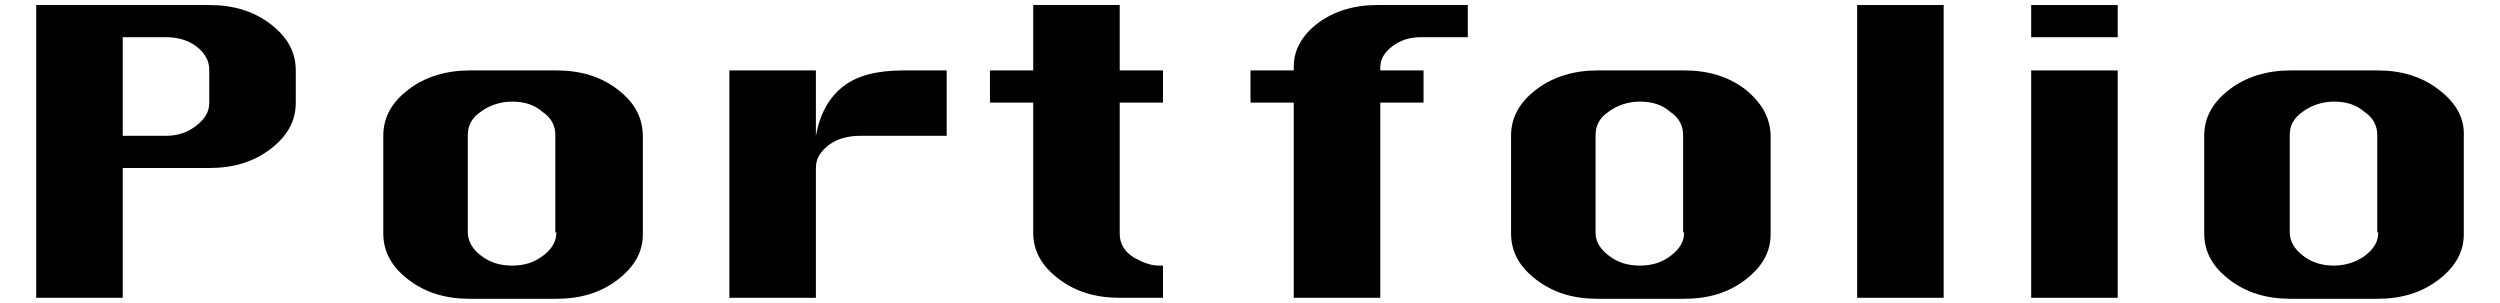
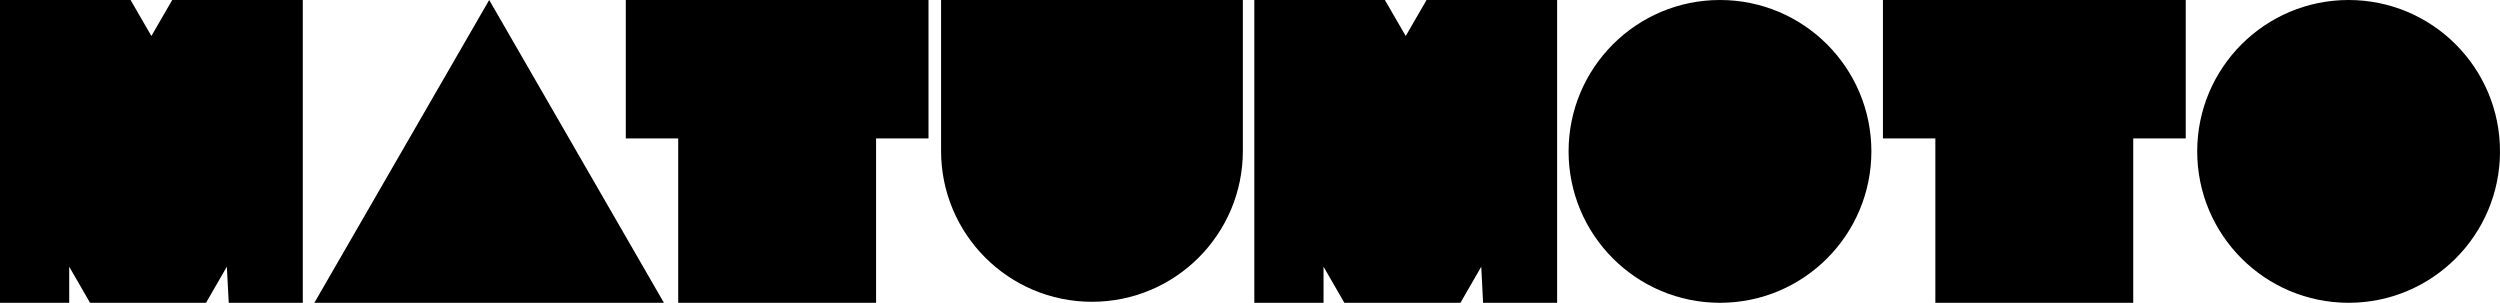
- <svg xmlns="http://www.w3.org/2000/svg" version="1.1" id="レイヤー_1" x="0px" y="0px" viewBox="0 0 248.5 30.1" style="enable-background:new 0 0 248.5 30.1;" xml:space="preserve">
-   <style type="text/css">
- 	.st0{fill:none;}
- </style>
-   <g>
-     <path class="st0" d="M54,11.2c-0.9-0.6-1.9-1-3-1c-1.2,0-2.2,0.3-3.1,1c-0.8,0.6-1.3,1.4-1.3,2.3v9.7c0,0.9,0.4,1.6,1.3,2.3   c0.8,0.6,1.9,1,3.1,1c1.2,0,2.2-0.3,3.1-1s1.3-1.4,1.3-2.3v-9.7C55.3,12.6,54.9,11.8,54,11.2z" />
-     <path class="st0" d="M19.6,4.7c-0.9-0.6-1.9-0.9-3-0.9h-4.3v9.7h4.3c1.2,0,2.2-0.3,3-1s1.3-1.4,1.3-2.3V7   C20.8,6.1,20.4,5.3,19.6,4.7z" />
-     <path class="st0" d="M166.1,11.2c-0.9-0.6-1.9-1-3-1c-1.2,0-2.2,0.3-3.1,1c-0.8,0.6-1.3,1.4-1.3,2.3v9.7c0,0.9,0.4,1.6,1.3,2.3   s1.9,1,3.1,1s2.2-0.3,3.1-1s1.3-1.4,1.3-2.3v-9.7C167.4,12.6,167,11.8,166.1,11.2z" />
-     <path class="st0" d="M235.1,11.2c-0.9-0.6-1.9-1-3-1c-1.2,0-2.2,0.3-3.1,1c-0.8,0.6-1.3,1.4-1.3,2.3v9.7c0,0.9,0.4,1.6,1.3,2.3   c0.8,0.6,1.9,1,3.1,1c1.2,0,2.2-0.3,3.1-1c0.8-0.6,1.3-1.4,1.3-2.3v-9.7C236.4,12.6,235.9,11.8,235.1,11.2z" />
-     <path d="M26.9,2.4c-1.7-1.3-3.7-1.9-6.1-1.9H3.6v29.1h8.6V16.7h8.6c2.4,0,4.4-0.6,6.1-1.9c1.7-1.3,2.5-2.8,2.5-4.6V7   C29.4,5.2,28.6,3.7,26.9,2.4z M20.8,10.2c0,0.9-0.4,1.6-1.3,2.3s-1.9,1-3,1h-4.3V3.7h4.3c1.2,0,2.2,0.3,3,0.9s1.3,1.4,1.3,2.3V10.2   z" />
-     <path d="M61.4,8.9C59.7,7.6,57.7,7,55.3,7h-8.6c-2.3,0-4.4,0.6-6.1,1.9c-1.7,1.3-2.5,2.8-2.5,4.6v9.7c0,1.8,0.8,3.3,2.5,4.6   c1.7,1.3,3.7,1.9,6.1,1.9h8.6c2.4,0,4.4-0.6,6.1-1.9c1.7-1.3,2.5-2.8,2.5-4.5v-9.7C63.9,11.7,63.1,10.2,61.4,8.9z M55.3,23.1   c0,0.9-0.4,1.6-1.3,2.3s-1.9,1-3.1,1c-1.2,0-2.2-0.3-3.1-1c-0.8-0.6-1.3-1.4-1.3-2.3v-9.7c0-0.9,0.4-1.7,1.3-2.3   c0.8-0.6,1.9-1,3.1-1c1.2,0,2.2,0.3,3,1c0.9,0.6,1.3,1.4,1.3,2.3V23.1z" />
-     <path d="M83.8,8.6c-1.4,1.1-2.3,2.7-2.7,4.9V7h-8.6v22.6h8.6V16.7c0-0.9,0.4-1.6,1.3-2.3c0.8-0.6,1.9-0.9,3.1-0.9h8.6V7h-4.3   C87.2,7,85.2,7.5,83.8,8.6z" />
-     <path d="M111.3,0.5h-8.6V7h-4.3v3.2h4.3v12.9c0,1.8,0.8,3.3,2.5,4.6c1.7,1.3,3.7,1.9,6.1,1.9h4.3v-3.2h-0.4c-0.8,0-1.6-0.3-2.5-0.8   c-0.9-0.6-1.4-1.3-1.4-2.4V10.2h4.3V7h-4.3V0.5z" />
-     <path d="M131,2.3c-1.6,1.2-2.4,2.7-2.4,4.3V7h-4.3v3.2h4.3v19.4h8.6V10.2h4.3V7h-4.3V6.7c0-0.8,0.4-1.5,1.2-2.1   c0.8-0.6,1.7-0.9,2.8-0.9h4.7V0.5h-9C134.6,0.5,132.6,1.1,131,2.3z" />
-     <path d="M173.5,8.9c-1.7-1.3-3.7-1.9-6.1-1.9h-8.6c-2.3,0-4.4,0.6-6.1,1.9s-2.5,2.8-2.5,4.6v9.7c0,1.8,0.8,3.3,2.5,4.6   c1.7,1.3,3.7,1.9,6.1,1.9h8.6c2.4,0,4.4-0.6,6.1-1.9c1.7-1.3,2.5-2.8,2.5-4.5v-9.7C176,11.7,175.1,10.2,173.5,8.9z M167.4,23.1   c0,0.9-0.4,1.6-1.3,2.3s-1.9,1-3.1,1s-2.2-0.3-3.1-1s-1.3-1.4-1.3-2.3v-9.7c0-0.9,0.4-1.7,1.3-2.3c0.8-0.6,1.9-1,3.1-1   c1.2,0,2.2,0.3,3,1c0.9,0.6,1.3,1.4,1.3,2.3V23.1z" />
-     <rect x="184.6" y="0.5" width="8.6" height="29.1" />
-     <rect x="201.9" y="7" width="8.6" height="22.6" />
-     <rect x="201.9" y="0.5" width="8.6" height="3.2" />
-     <path d="M242.4,8.9c-1.7-1.3-3.7-1.9-6.1-1.9h-8.6c-2.3,0-4.4,0.6-6.1,1.9c-1.7,1.3-2.5,2.8-2.5,4.6v9.7c0,1.8,0.8,3.3,2.5,4.6   c1.7,1.3,3.7,1.9,6.1,1.9h8.6c2.4,0,4.4-0.6,6.1-1.9c1.7-1.3,2.5-2.8,2.5-4.5v-9.7C245,11.7,244.1,10.2,242.4,8.9z M236.4,23.1   c0,0.9-0.4,1.6-1.3,2.3c-0.8,0.6-1.9,1-3.1,1c-1.2,0-2.2-0.3-3.1-1c-0.8-0.6-1.3-1.4-1.3-2.3v-9.7c0-0.9,0.4-1.7,1.3-2.3   c0.8-0.6,1.9-1,3.1-1c1.2,0,2.2,0.3,3,1c0.9,0.6,1.3,1.4,1.3,2.3V23.1z" />
-   </g>
+ <svg xmlns="http://www.w3.org/2000/svg" width="248.52" height="30.1" viewBox="0 0 248.52 30.1">
+   <circle cx="170.98" cy="15.05" r="15.05" />
+   <circle cx="233.47" cy="15.05" r="15.05" />
+   <polygon points="48.63 0 31.25 30.1 66 30.1 48.63 0" />
+   <path d="M93.45,0h30.1a0,0,0,0,1,0,0V15a15,15,0,0,1-15,15h0a15,15,0,0,1-15-15V0A0,0,0,0,1,93.45,0Z" />
+   <polygon points="141.81 0 139.74 3.58 137.67 0 124.69 0 124.69 30.1 131.57 30.1 131.57 26.51 133.64 30.1 145.18 30.1 147.25 26.51 147.43 30.1 154.79 30.1 154.79 0 141.81 0" />
+   <polygon points="17.12 0 15.05 3.58 12.98 0 0 0 0 30.1 6.88 30.1 6.88 26.51 8.95 30.1 20.48 30.1 22.55 26.51 22.74 30.1 30.1 30.1 30.1 0 17.12 0" />
+   <polygon points="187.18 0 187.18 13.76 192.39 13.76 192.39 30.1 212.06 30.1 212.06 13.76 217.28 13.76 217.28 0 187.18 0" />
+   <polygon points="62.21 0 62.21 13.76 67.42 13.76 67.42 30.1 87.09 30.1 87.09 13.76 92.3 13.76 92.3 0 62.21 0" />
</svg>
